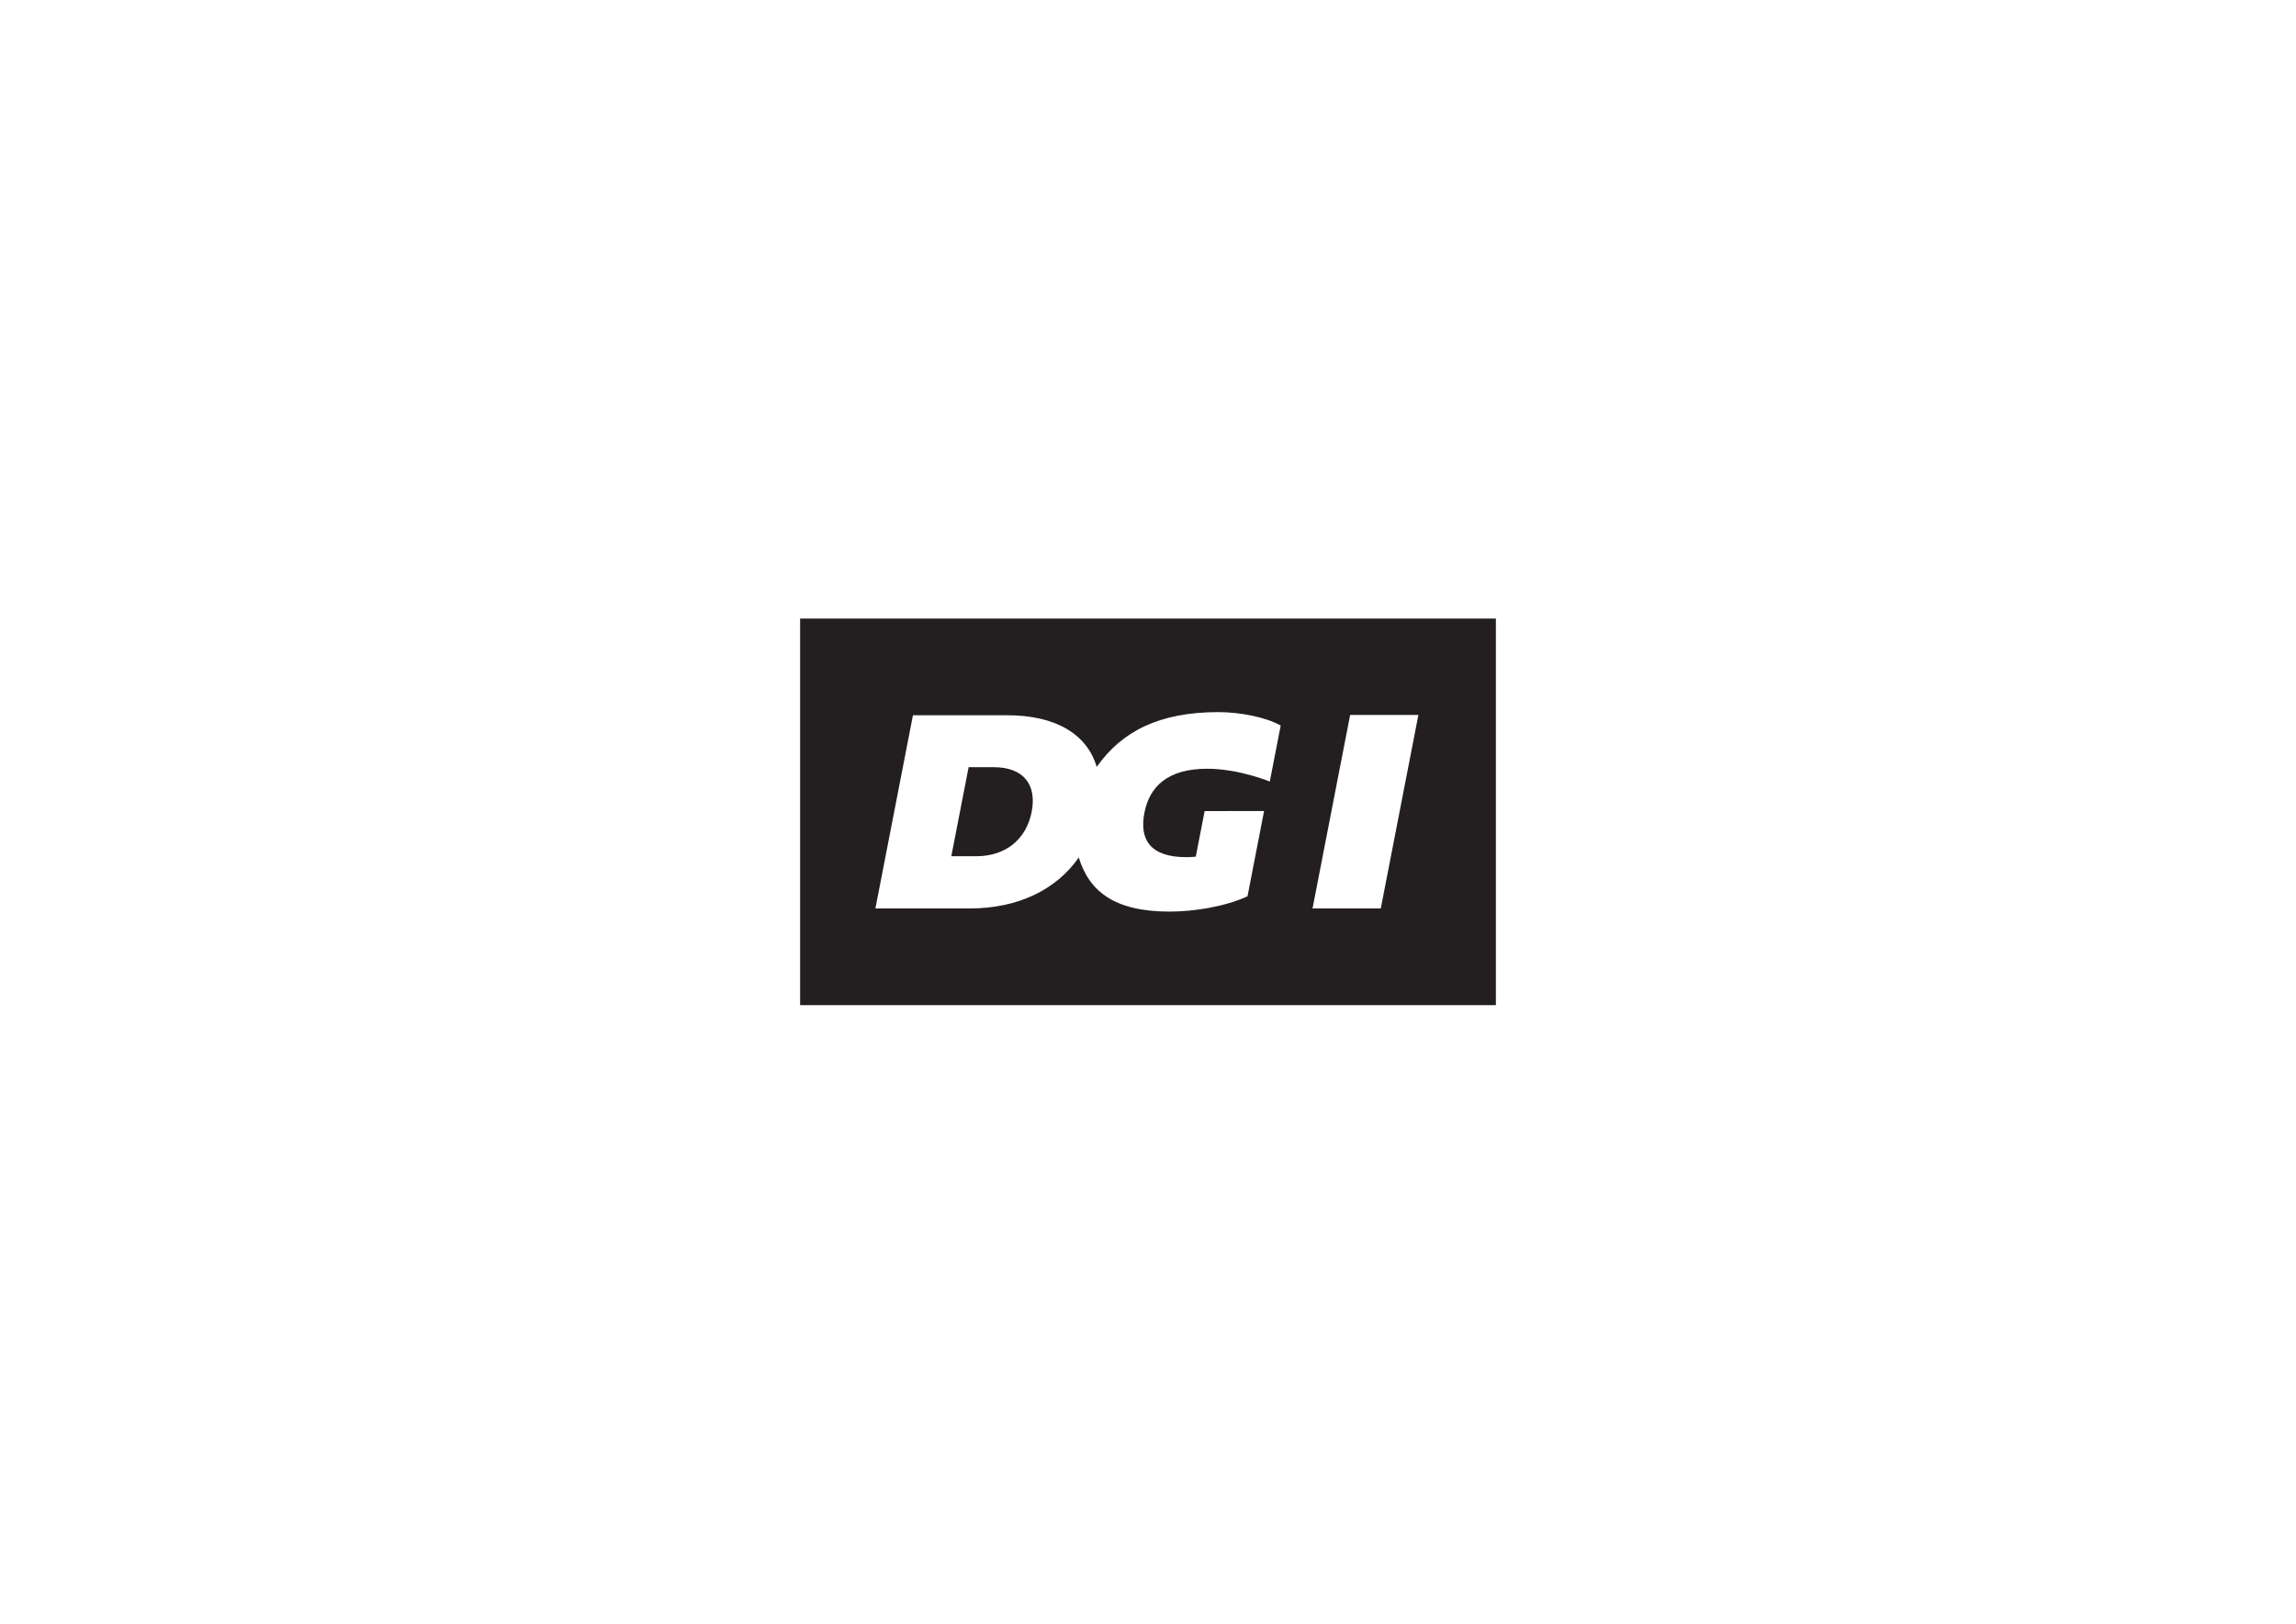
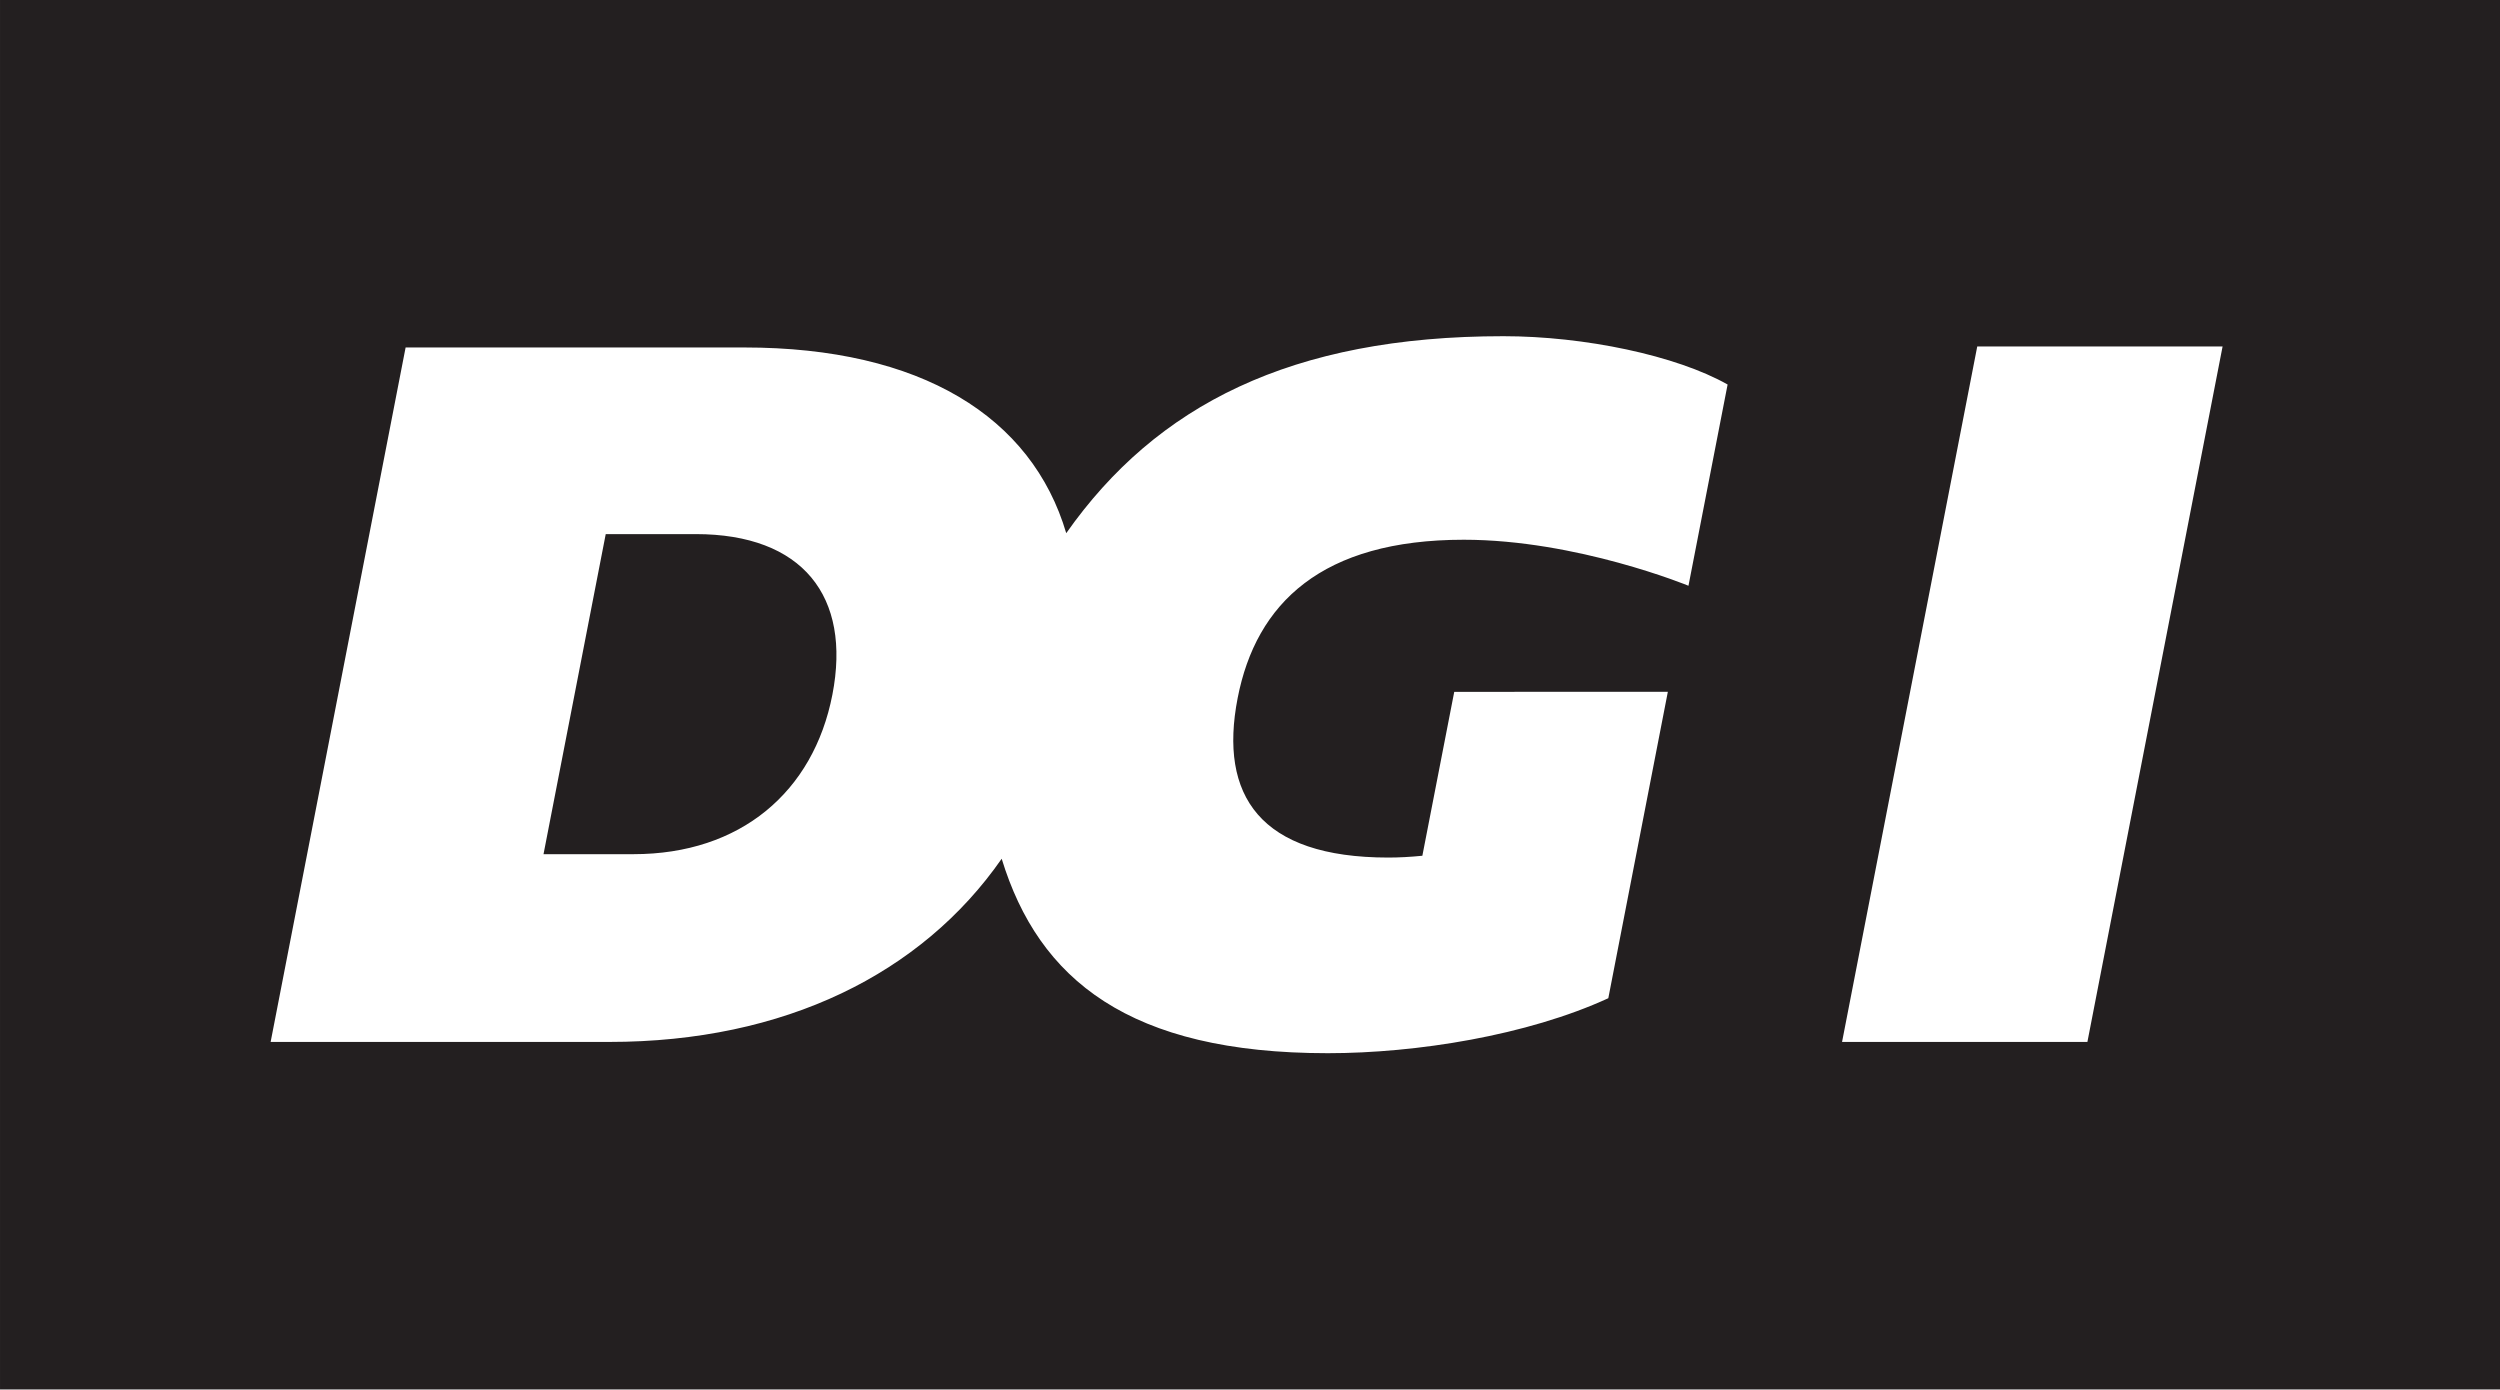
- <svg xmlns="http://www.w3.org/2000/svg" version="1.1" id="svg1" width="1122.52" height="793.707" viewBox="0 0 1122.52 793.707">
+ <svg xmlns="http://www.w3.org/2000/svg" version="1.1" id="svg1" width="340" height="189" viewBox="391.18 302.37 340 189">
  <defs id="defs1">
    <clipPath clipPathUnits="userSpaceOnUse" id="clipPath3">
      <path d="M 0,595.28 H 841.89 V 0 H 0 Z" transform="translate(-378.2876,-297.6421)" id="path3" />
    </clipPath>
  </defs>
  <g id="g1">
    <g id="group-MC0">
      <path id="path2" d="m 0,0 c -1.928,-9.92 -9.379,-16.266 -20.29,-16.266 h -9.174 l 6.346,32.648 h 9.174 C -3.034,16.382 1.953,10.037 0,0 m 128.012,-35.417 h -25.025 l 13.79,70.941 h 25.025 z m -40.691,46.53 c 0,0 -11.393,4.694 -22.918,4.694 -14.466,0 -21.182,-6.456 -23.066,-16.152 -1.934,-9.941 2.276,-16.266 15.368,-16.266 1.073,0 2.283,0.064 3.473,0.185 L 63.43,0.292 85.218,0.297 79.145,-30.958 c -8.26,-3.795 -19.557,-5.608 -28.607,-5.608 -20.258,0 -29.491,7.497 -33.269,19.834 C 9.125,-28.448 -4.86,-35.417 -22.748,-35.417 h -34.55 l 13.768,70.835 h 34.55 c 18.02,0 29.329,-7.073 32.834,-18.942 9.185,13.057 22.968,20.092 44.586,20.092 8.257,0 17.626,-1.961 22.873,-4.928 z M -84.902,-70.866 H 170.216 V 70.866 H -84.902 Z" style="fill:#231f20;fill-opacity:1;fill-rule:nonzero;stroke:none" transform="matrix(1.333333,0,0,-1.333333,504.3835,396.8505)" clip-path="url(#clipPath3)" />
    </g>
  </g>
</svg>
